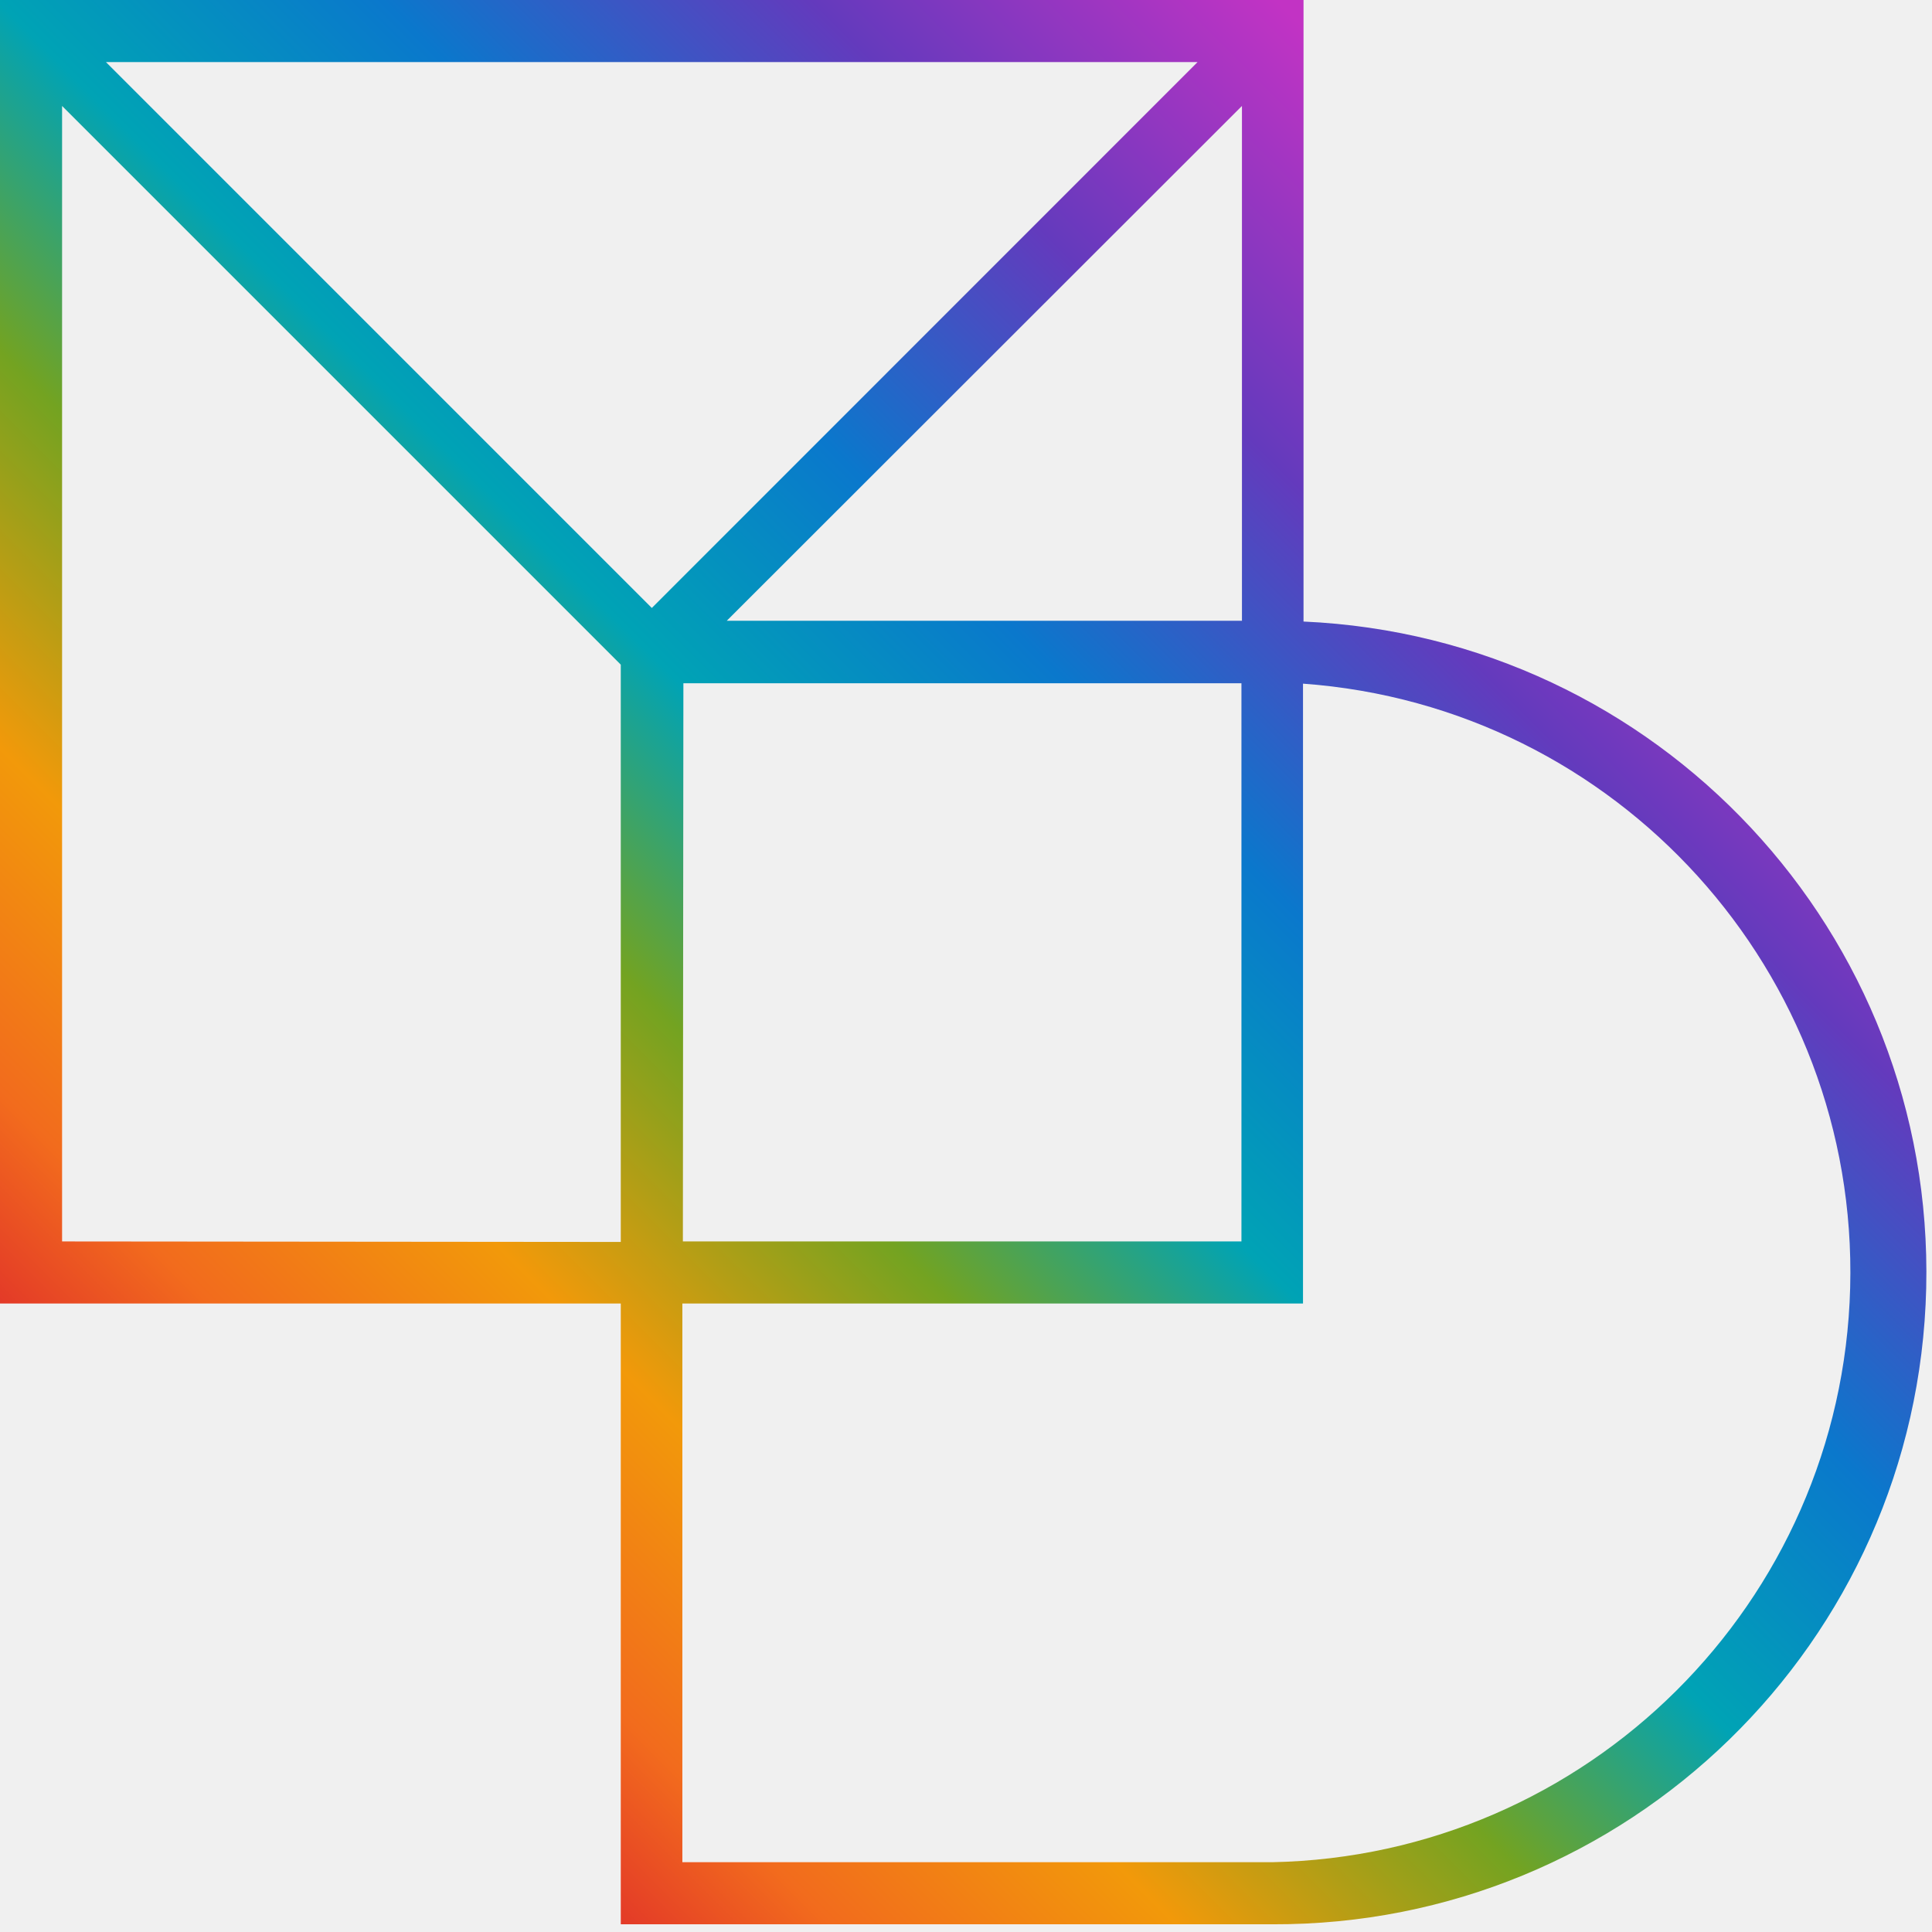
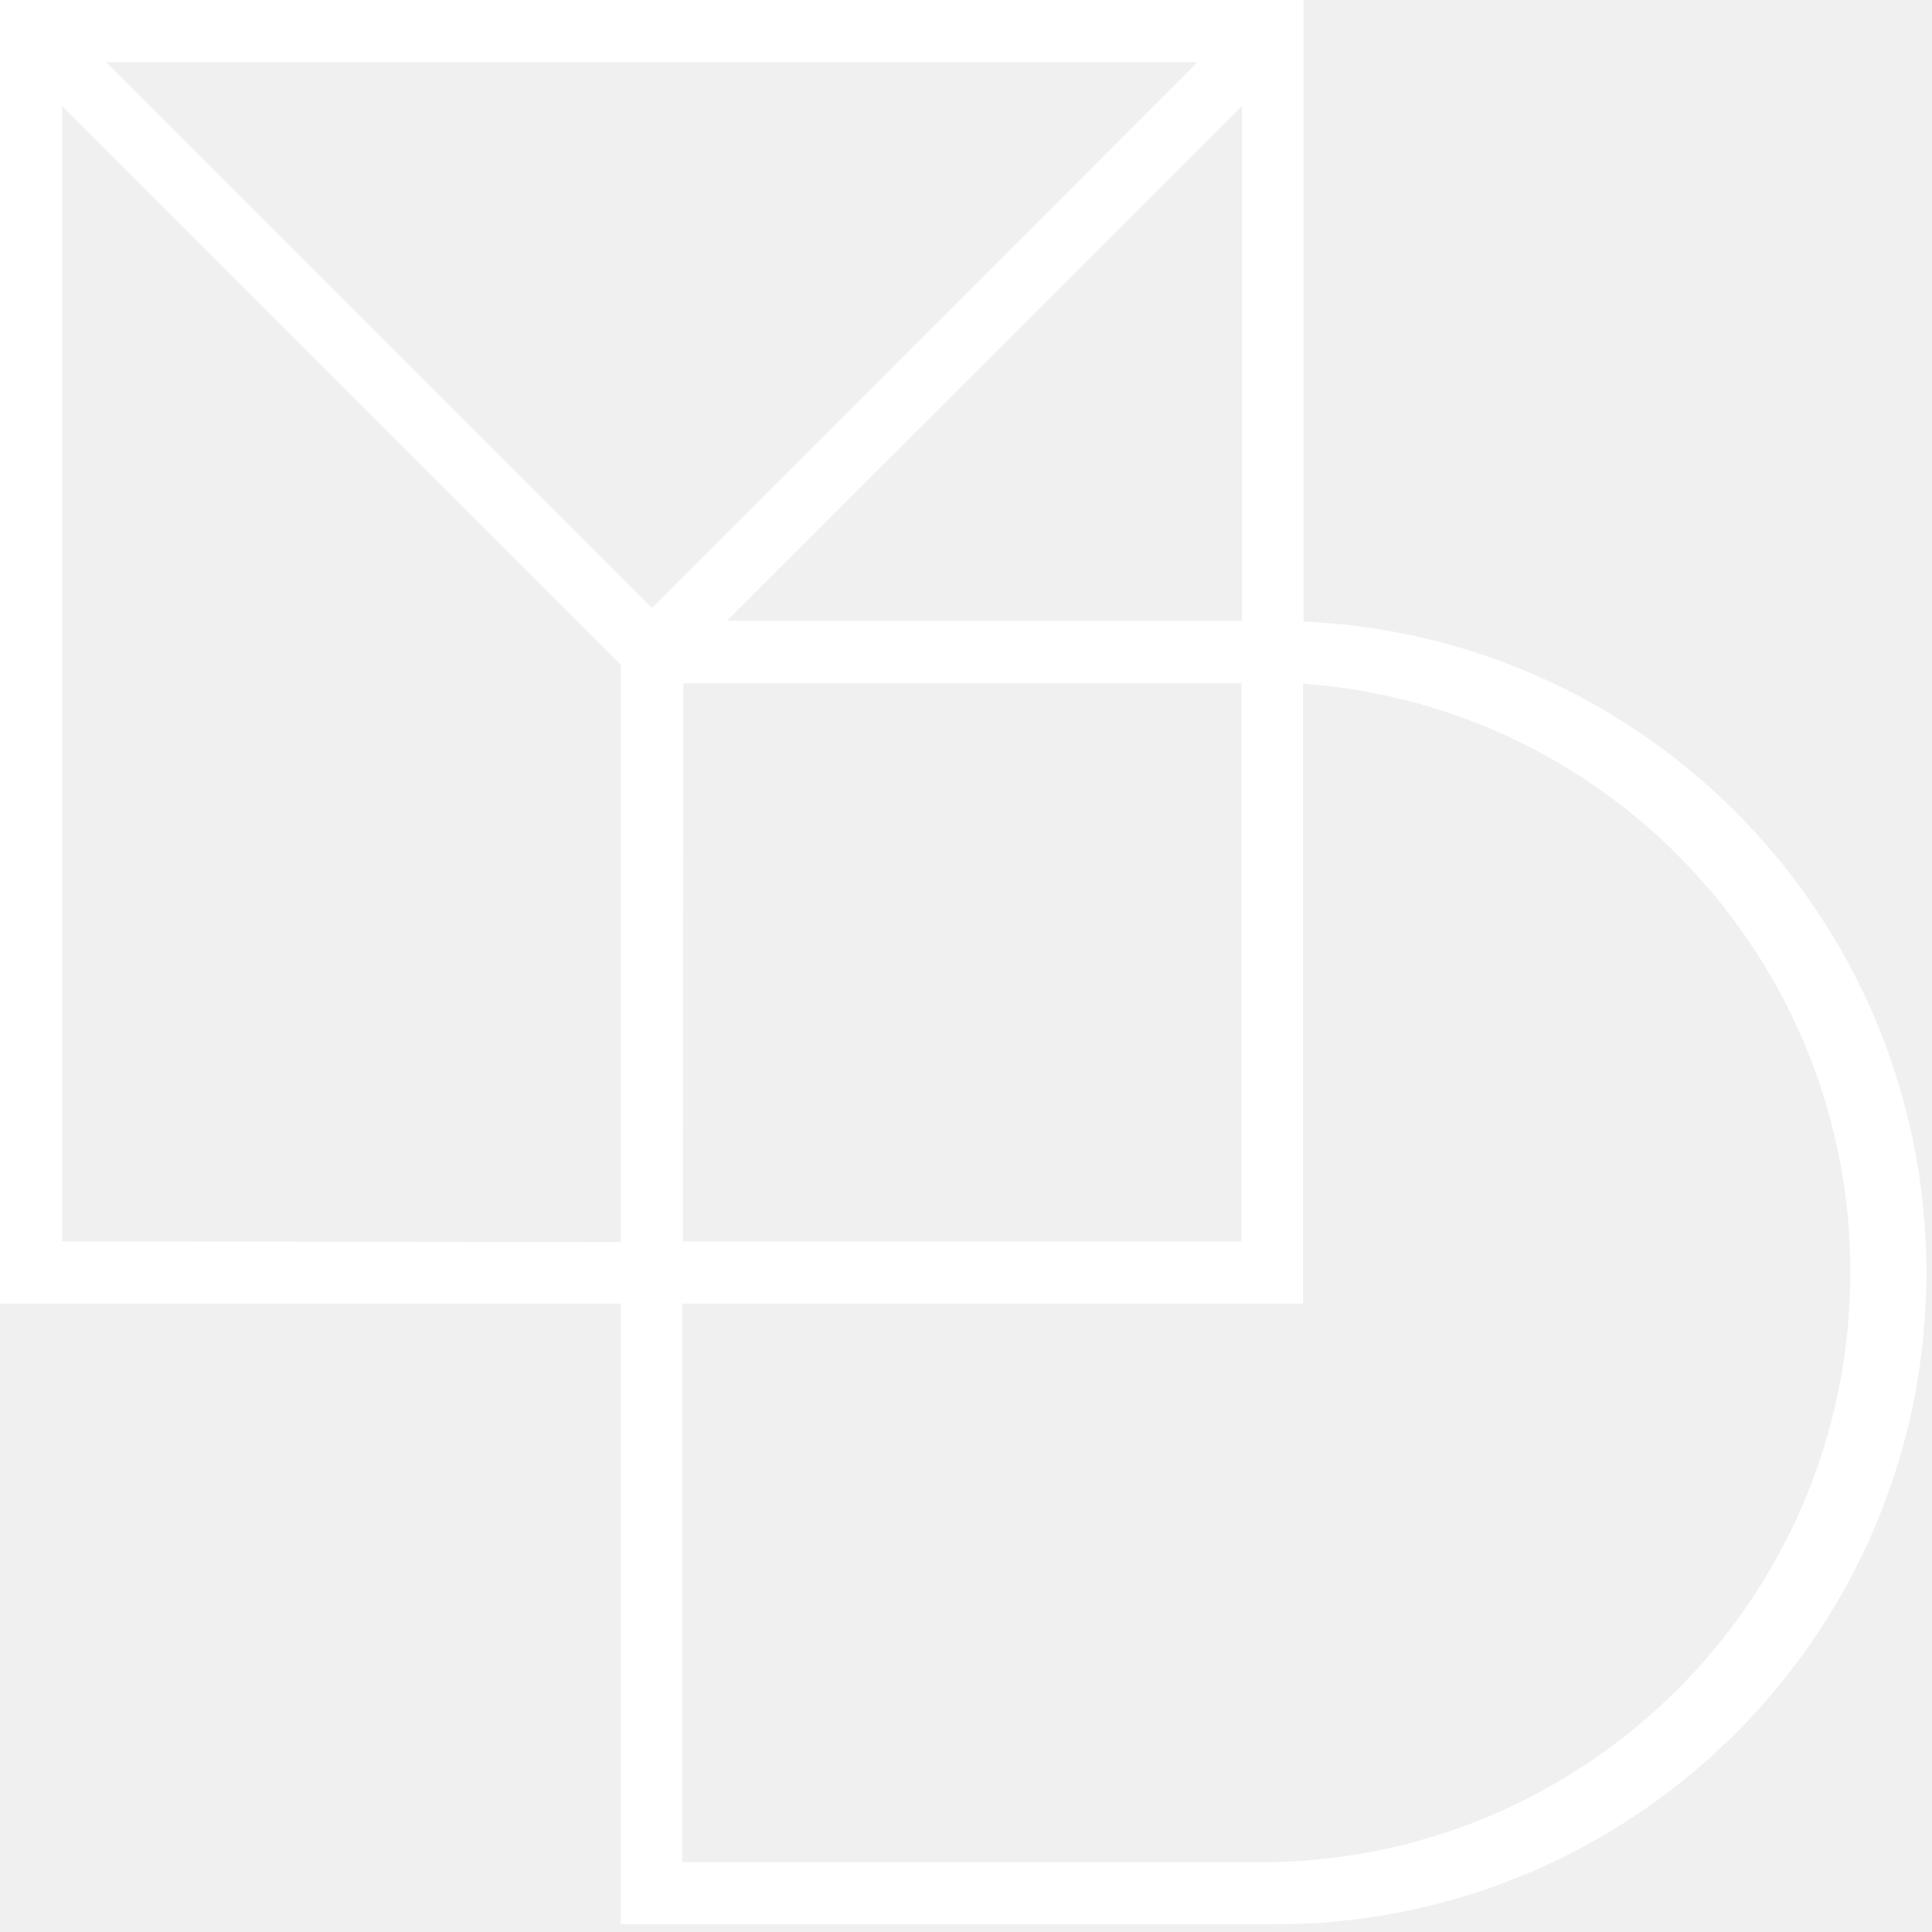
<svg xmlns="http://www.w3.org/2000/svg" width="90" height="90" viewBox="0 0 90 90" fill="none">
-   <path fill-rule="evenodd" clip-rule="evenodd" d="M60.723 0V28.954C77.232 29.685 90.124 43.486 89.73 60.006C89.337 76.527 75.802 89.698 59.277 89.641H28.918V60.723H0V0H60.723ZM4.936 2.892L30.364 28.321L55.787 2.892H4.936ZM57.855 4.936V28.918H33.855L57.855 4.936ZM57.831 31.829H31.835L31.811 57.831H57.831V31.829ZM2.892 57.831V4.936L28.918 30.962V57.855L2.892 57.831ZM31.787 86.749H59.253C73.939 86.457 85.801 74.672 86.188 59.988C86.575 45.305 75.349 32.911 60.699 31.847V60.723H31.787V86.749Z" fill="url(#paint0_linear_17469_28939)" />
-   <defs>
-     <linearGradient id="paint0_linear_17469_28939" x1="9.263" y1="75.299" x2="72.012" y2="12.55" gradientUnits="userSpaceOnUse">
-       <stop stop-color="#DB1F2E" />
-       <stop offset="0.12" stop-color="#F26B1D" />
-       <stop offset="0.249" stop-color="#F2990A" />
-       <stop offset="0.396" stop-color="#73A321" />
-       <stop offset="0.525" stop-color="#00A3B5" />
-       <stop offset="0.668" stop-color="#0A78CC" />
-       <stop offset="0.828" stop-color="#643ABD" />
-       <stop offset="1" stop-color="#C233C4" />
-     </linearGradient>
-   </defs>
+   <path fill-rule="evenodd" clip-rule="evenodd" d="M60.723 0V28.954C77.232 29.685 90.124 43.486 89.73 60.006C89.337 76.527 75.802 89.698 59.277 89.641H28.918V60.723H0V0H60.723ZM4.936 2.892L30.364 28.321L55.787 2.892H4.936ZM57.855 4.936V28.918H33.855L57.855 4.936ZM57.831 31.829H31.835L31.811 57.831H57.831V31.829ZM2.892 57.831V4.936L28.918 30.962V57.855L2.892 57.831ZM31.787 86.749H59.253C73.939 86.457 85.801 74.672 86.188 59.988C86.575 45.305 75.349 32.911 60.699 31.847V60.723H31.787V86.749Z" fill="white" />
</svg>
